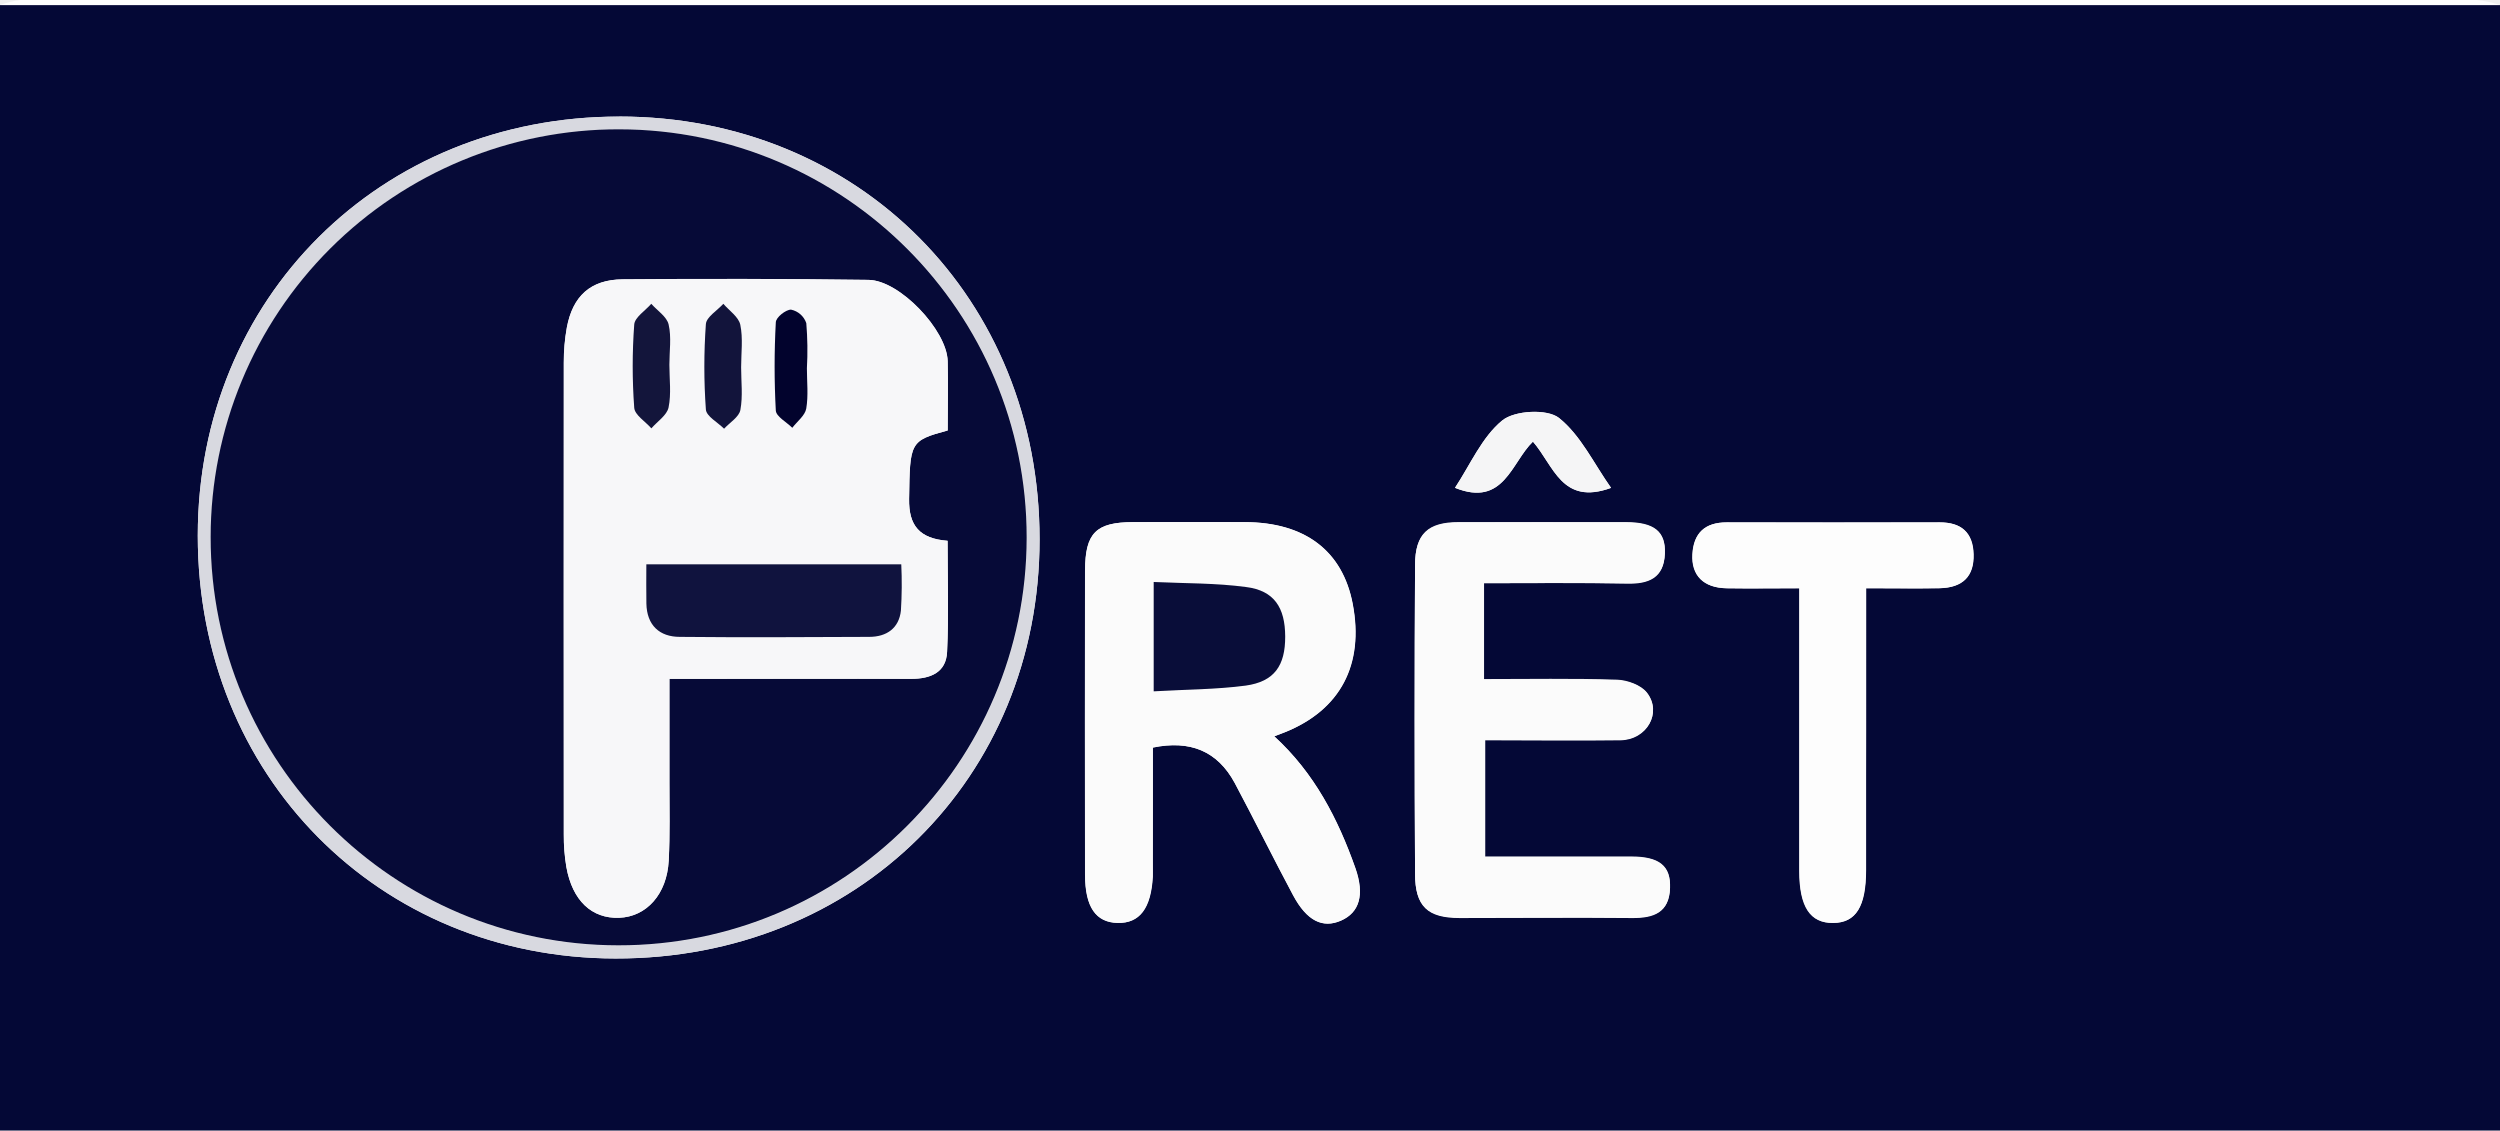
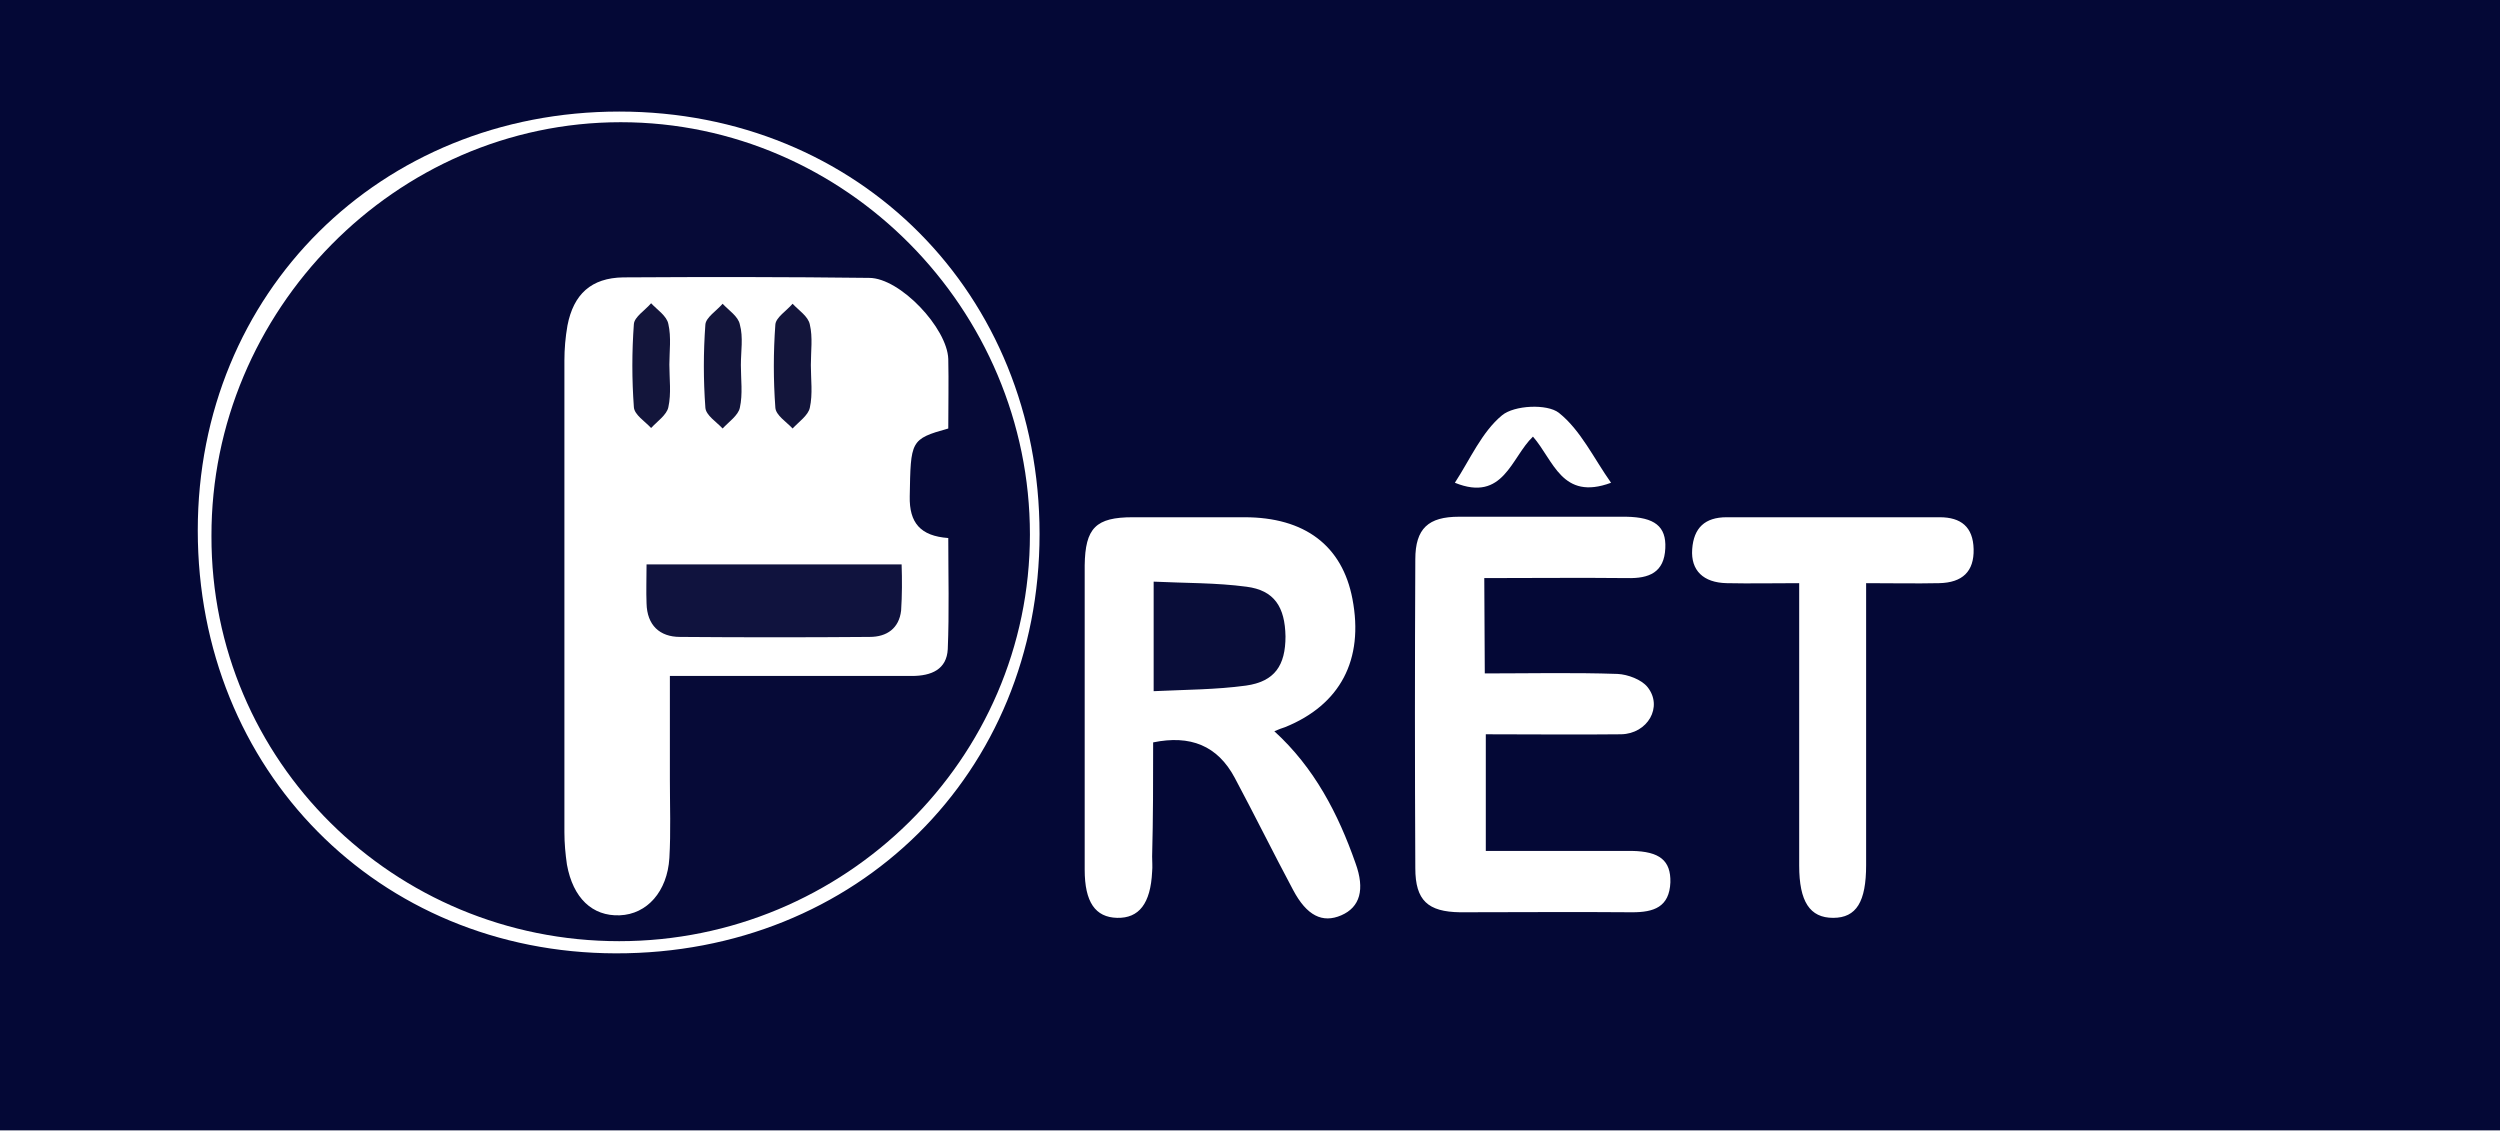
- <svg xmlns="http://www.w3.org/2000/svg" id="Calque_1" data-name="Calque 1" viewBox="0 0 493 222.94">
-   <defs>
-     <style>
-       .cls-1 {
-         fill: #040836;
-       }
- 
-       .cls-2 {
-         fill: #fefefe;
-       }
- 
-       .cls-10, .cls-11, .cls-12, .cls-13, .cls-2, .cls-3, .cls-4, .cls-5, .cls-6, .cls-7, .cls-8, .cls-9 {
-         fill-rule: evenodd;
-       }
- 
-       .cls-3 {
-         fill: #fbfbfb;
-       }
- 
-       .cls-4 {
-         fill: #d8d9e0;
-       }
- 
-       .cls-5 {
-         fill: #fdfdfd;
-       }
- 
-       .cls-6 {
-         fill: #f5f5f6;
-       }
- 
-       .cls-7 {
-         fill: #090d39;
-       }
- 
-       .cls-8 {
-         fill: #060a37;
-       }
- 
-       .cls-9 {
-         fill: #f7f7f9;
-       }
- 
-       .cls-10 {
-         fill: #10133e;
-       }
- 
-       .cls-11 {
-         fill: #12143b;
-       }
- 
-       .cls-12 {
-         fill: #13153b;
-       }
- 
-       .cls-13 {
-         fill: #02032d;
-       }
-     </style>
-   </defs>
-   <g>
-     <path class="cls-1" d="M494,1.5V223.44H1V1.5H494ZM228.35,147.92c7.28-1.51,12.71.63,16.13,7,3.91,7.33,7.58,14.79,11.5,22.12,2.71,5.07,5.83,6.6,9.45,5s4.68-5.07,2.83-10.34c-3.41-9.74-8.07-18.77-16-26,0.9-.35,1.52-0.58,2.14-0.82,10.9-4.41,15.61-13.34,13.33-25.29-2-10.46-9.42-16.09-21.31-16.12q-11,0-22,0c-7.29,0-9.45,2.12-9.46,9.54q-0.06,30,0,60c0,6.35,2.13,9.39,6.4,9.49s6.57-2.83,6.93-9.12c0.06-1,0-2,0-3C228.35,162.92,228.35,155.45,228.35,147.92Zm65.3-32.42c9.63,0,18.92-.09,28.21,0,4.26,0.06,7.27-1.1,7.45-5.9,0.17-4.33-2.11-6.13-7.66-6.15q-16.48,0-33,0c-6.05,0-8.56,2.28-8.6,8.39q-0.18,30.46,0,60.93c0,6.43,2.47,8.65,8.82,8.67,11.32,0,22.64-.06,34,0,4.23,0,7.29-1,7.46-5.89,0.15-4.34-2.11-6.14-7.65-6.16-9.62,0-19.23,0-28.81,0v-23c9.08,0,17.88.08,26.68,0,5.19-.07,8.28-5.37,5.24-9.3-1.17-1.51-3.88-2.5-5.92-2.56-8.72-.28-17.45-0.12-26.22-0.12v-19Zm-170.54-92C76,23.47,40,59.24,40,106.14c0,47.26,35.61,83.32,82.4,83.38C170,189.57,206,154,206,106.86,206,59.41,170.34,23.5,123.11,23.48ZM369,116.5c5.13,0,9.76.07,14.39,0s6.88-2.33,6.76-6.69-2.45-6.3-6.67-6.29q-21,0-42,0c-4.29,0-6.52,2.12-6.76,6.28s2.2,6.63,6.77,6.71,9.24,0,14.31,0c0,2,0,3.66,0,5.29,0,16.81,0,33.63,0,50.44,0,7.13,2.14,10.31,6.67,10.27s6.47-3.23,6.47-10.44C369,153.76,369,135.46,369,116.5ZM318.7,96.71c-3.41-4.83-6-10.38-10.27-13.79-2.32-1.84-8.76-1.49-11.2.5-4,3.27-6.26,8.69-9.31,13.28,9.65,3.87,11.11-5,15.37-9.11C307.43,92.35,309,100.25,318.7,96.71Z" transform="translate(-1 -0.5)" />
-     <path class="cls-2" d="M494,1.5H1a17.56,17.56,0,0,1,4-1q40.75-.09,81.5,0,201.5,0,403,0A21.79,21.79,0,0,1,494,1.5Z" transform="translate(-1 -0.5)" />
-     <path class="cls-3" d="M228.35,147.92c0,7.52,0,15,0,22.46,0,1,0,2,0,3-0.35,6.29-2.6,9.22-6.93,9.12S215,179.36,215,173q0-30,0-60c0-7.41,2.17-9.52,9.46-9.54s14.66,0,22,0c11.89,0,19.32,5.67,21.31,16.13,2.28,12-2.43,20.89-13.33,25.29-0.61.25-1.23,0.48-2.14,0.82,7.89,7.23,12.54,16.26,16,26,1.85,5.27.78,8.76-2.83,10.34s-6.74.06-9.45-5c-3.92-7.33-7.59-14.78-11.5-22.12C241.06,148.55,235.63,146.42,228.35,147.92Zm0.16-11.1c6.33-.37,12.29-0.36,18.13-1.17,5.65-.78,7.82-3.95,7.79-9.68s-2.21-9-7.67-9.75c-6-.77-12-0.67-18.26-1v21.56Z" transform="translate(-1 -0.5)" />
-     <path class="cls-3" d="M293.65,115.51v19c8.77,0,17.5-.16,26.22.12,2,0.06,4.75,1,5.92,2.56,3,3.93-.05,9.23-5.24,9.3-8.8.12-17.6,0-26.68,0v23c9.58,0,19.19,0,28.81,0,5.54,0,7.8,1.82,7.65,6.16-0.17,4.84-3.23,5.93-7.46,5.89-11.32-.11-22.64,0-34,0-6.35,0-8.79-2.24-8.82-8.67q-0.16-30.46,0-60.93c0-6.11,2.54-8.37,8.6-8.39q16.48-.06,33,0c5.55,0,7.83,1.82,7.66,6.15-0.18,4.8-3.19,6-7.45,5.9C312.57,115.41,303.28,115.51,293.65,115.51Z" transform="translate(-1 -0.5)" />
-     <path class="cls-4" d="M123.11,23.48c47.23,0,82.93,35.92,82.9,83.38,0,47.11-36.05,82.71-83.63,82.65C75.59,189.46,40,153.4,40,106.14,40,59.24,76,23.47,123.11,23.48Zm0,2.56a80.46,80.46,0,1,0,80.39,80.52A80.4,80.4,0,0,0,123.07,26Z" transform="translate(-1 -0.5)" />
-     <path class="cls-5" d="M369,116.5c0,19,0,37.26,0,55.56,0,7.21-2,10.4-6.47,10.44s-6.66-3.14-6.67-10.27c0-16.81,0-33.63,0-50.44,0-1.62,0-3.25,0-5.29-5.07,0-9.69.07-14.31,0s-7-2.5-6.77-6.71,2.47-6.29,6.76-6.28q21,0.06,42,0c4.23,0,6.55,2,6.67,6.29s-2.08,6.6-6.76,6.69S374.13,116.5,369,116.5Z" transform="translate(-1 -0.5)" />
-     <path class="cls-6" d="M318.7,96.71c-9.7,3.53-11.28-4.36-15.4-9.12-4.27,4.09-5.73,13-15.37,9.11,3-4.6,5.31-10,9.31-13.28,2.43-2,8.88-2.34,11.2-.5C312.72,86.33,315.3,91.89,318.7,96.71Z" transform="translate(-1 -0.5)" />
-     <path class="cls-7" d="M228.51,136.83V115.27c6.22,0.29,12.29.19,18.26,1,5.47,0.71,7.65,4,7.67,9.75s-2.14,8.89-7.79,9.68C240.8,136.47,234.85,136.46,228.51,136.83Z" transform="translate(-1 -0.5)" />
-     <path class="cls-8" d="M123.07,26a80.46,80.46,0,1,1-80.53,80.39A80.4,80.4,0,0,1,123.07,26Zm64.82,59.35c0-4.67.1-9.17,0-13.65-0.16-6.13-9.51-16-15.63-16q-24.23-.31-48.47-0.11c-6.34.06-9.83,3.33-11,9.51a38.33,38.33,0,0,0-.6,6.94q-0.06,46.48,0,93a37,37,0,0,0,.51,6.45c1.19,6.65,5,10.21,10.41,10s9.43-4.66,9.77-11.28c0.27-5.15.13-10.32,0.14-15.49,0-6.76,0-13.51,0-20.35h6.19c13.83,0,27.65,0,41.48,0,3.85,0,6.89-1.25,7.08-5.3,0.34-7.26.1-14.54,0.1-21.92-5.54-.42-7.67-3-7.59-8.23C180.44,87.69,180.39,87.44,187.88,85.39Z" transform="translate(-1 -0.5)" />
-     <path class="cls-9" d="M187.88,85.39c-7.49,2-7.44,2.3-7.61,13.52-0.08,5.18,2,7.8,7.59,8.23,0,7.38.25,14.67-.1,21.92-0.19,4-3.24,5.32-7.08,5.3-13.83-.08-27.65,0-41.48,0H133c0,6.84,0,13.6,0,20.35,0,5.16.13,10.34-.14,15.49-0.34,6.62-4.39,11.1-9.77,11.28s-9.22-3.37-10.41-10a37,37,0,0,1-.51-6.45q0-46.48,0-93a38.33,38.33,0,0,1,.6-6.94c1.15-6.18,4.64-9.45,11-9.51q24.23-.22,48.47.11c6.12,0.08,15.46,9.91,15.63,16C188,76.23,187.88,80.72,187.88,85.39Zm-59.42,26.38c0,2.85,0,5.3,0,7.74,0.09,4.27,2.59,6.51,6.59,6.55,12.45,0.15,24.91.07,37.37,0,3.41,0,5.85-1.7,6.23-5.18a83,83,0,0,0,.07-9.13H128.46Zm18.69-38.84c0-2.81.4-5.71-.15-8.41-0.31-1.53-2.18-2.75-3.34-4.11-1.2,1.32-3.34,2.58-3.44,4a117.36,117.36,0,0,0,0,16.85c0.1,1.34,2.34,2.52,3.59,3.78,1.12-1.22,3-2.31,3.21-3.69C147.52,78.63,147.15,75.75,147.15,72.94ZM133,72.42c0-2.66.42-5.41-.16-7.93-0.35-1.54-2.23-2.73-3.42-4.08-1.18,1.36-3.26,2.65-3.36,4.09a111.91,111.91,0,0,0,0,16.41c0.11,1.43,2.2,2.71,3.38,4.06,1.18-1.36,3.07-2.58,3.39-4.12C133.42,78.15,133,75.24,133,72.42Zm27.11,0.72a64.87,64.87,0,0,0-.14-8.93A4.05,4.05,0,0,0,157,61.56c-1,0-3,1.56-3,2.52a160.35,160.35,0,0,0,0,17.38c0.07,1.19,2.11,2.27,3.25,3.4,1-1.25,2.51-2.41,2.75-3.79C160.44,78.5,160.12,75.79,160.13,73.14Z" transform="translate(-1 -0.5)" />
-     <path class="cls-10" d="M128.46,111.78h50.27a83,83,0,0,1-.07,9.13c-0.38,3.48-2.81,5.17-6.23,5.18-12.46.05-24.91,0.13-37.37,0-4,0-6.5-2.28-6.59-6.55C128.42,117.07,128.46,114.63,128.46,111.78Z" transform="translate(-1 -0.5)" />
-     <path class="cls-11" d="M147.15,72.94c0,2.81.36,5.69-.15,8.41-0.26,1.38-2.09,2.47-3.21,3.69-1.25-1.25-3.49-2.44-3.59-3.78a117.36,117.36,0,0,1,0-16.85c0.1-1.4,2.24-2.66,3.44-4,1.17,1.36,3,2.58,3.34,4.11C147.55,67.23,147.15,70.13,147.15,72.94Z" transform="translate(-1 -0.5)" />
-     <path class="cls-12" d="M133,72.42c0,2.82.4,5.73-.16,8.43-0.32,1.54-2.21,2.75-3.39,4.12-1.18-1.35-3.28-2.63-3.38-4.06a111.91,111.91,0,0,1,0-16.41c0.11-1.44,2.19-2.73,3.36-4.09,1.19,1.35,3.07,2.54,3.42,4.08C133.44,67,133,69.77,133,72.42Z" transform="translate(-1 -0.5)" />
-     <path class="cls-13" d="M160.12,73.14c0,2.65.31,5.36-.13,7.93-0.24,1.38-1.79,2.53-2.75,3.79-1.13-1.13-3.18-2.21-3.25-3.4a160.35,160.35,0,0,1,0-17.38c0-1,2-2.54,3-2.52A4.05,4.05,0,0,1,160,64.22,64.11,64.11,0,0,1,160.12,73.14Z" transform="translate(-1 -0.5)" />
+ <svg xmlns="http://www.w3.org/2000/svg" version="1.1" x="0px" y="0px" viewBox="0 0 493 222.9" style="enable-background:new 0 0 493 222.9;" xml:space="preserve">
+   <style type="text/css">
+ 	.st0{fill:#FFFFFF;}
+ 	.st1{fill:#040836;}
+ 	.st2{fill:#090D39;}
+ 	.st3{fill:#060A37;}
+ 	.st4{fill:#13153B;}
+ 	.st5{fill:#10133E;}
+ </style>
+   <g id="Calque_3">
+     <rect x="3" y="4" class="st0" width="487" height="216" />
+   </g>
+   <g id="Calque_1">
+     <g>
+       <path class="st1" d="M493,0v222.9H0V0H493z M227.4,146.4c7.3-1.5,12.7,0.6,16.1,7c3.9,7.3,7.6,14.8,11.5,22.1    c2.7,5.1,5.8,6.6,9.5,5s4.7-5.1,2.8-10.3c-3.4-9.7-8.1-18.8-16-26c0.9-0.4,1.5-0.6,2.1-0.8c10.9-4.4,15.6-13.3,13.3-25.3    c-2-10.5-9.4-16.1-21.3-16.1c-7.3,0-14.7,0-22,0c-7.3,0-9.4,2.1-9.5,9.5c0,20,0,40,0,60c0,6.4,2.1,9.4,6.4,9.5s6.6-2.8,6.9-9.1    c0.1-1,0-2,0-3C227.4,161.4,227.4,153.9,227.4,146.4z M292.7,114c9.6,0,18.9-0.1,28.2,0c4.3,0.1,7.3-1.1,7.5-5.9    c0.2-4.3-2.1-6.1-7.7-6.2c-11,0-22,0-33,0c-6,0-8.6,2.3-8.6,8.4c-0.1,20.3-0.1,40.6,0,60.9c0,6.4,2.5,8.6,8.8,8.7    c11.3,0,22.6-0.1,34,0c4.2,0,7.3-1,7.5-5.9c0.1-4.3-2.1-6.1-7.6-6.2c-9.6,0-19.2,0-28.8,0v-23c9.1,0,17.9,0.1,26.7,0    c5.2-0.1,8.3-5.4,5.2-9.3c-1.2-1.5-3.9-2.5-5.9-2.6c-8.7-0.3-17.5-0.1-26.2-0.1L292.7,114L292.7,114z M122.1,22    C75,22,39,57.7,39,104.6c0,47.3,35.6,83.3,82.4,83.4c47.6,0.1,83.6-35.5,83.6-82.7C205,57.9,169.3,22,122.1,22L122.1,22z M368,115    c5.1,0,9.8,0.1,14.4,0s6.9-2.3,6.8-6.7s-2.5-6.3-6.7-6.3c-14,0-28,0-42,0c-4.3,0-6.5,2.1-6.8,6.3s2.2,6.6,6.8,6.7s9.2,0,14.3,0    c0,2,0,3.7,0,5.3c0,16.8,0,33.6,0,50.4c0,7.1,2.1,10.3,6.7,10.3s6.5-3.2,6.5-10.4C368,152.3,368,134,368,115z M317.7,95.2    c-3.4-4.8-6-10.4-10.3-13.8c-2.3-1.8-8.8-1.5-11.2,0.5c-4,3.3-6.3,8.7-9.3,13.3c9.6,3.9,11.1-5,15.4-9.1    C306.4,90.8,308,98.8,317.7,95.2z" />
+       <path class="st2" d="M227.5,136.3v-21.6c6.2,0.3,12.3,0.2,18.3,1c5.5,0.7,7.6,4,7.7,9.8c0,5.7-2.1,8.9-7.8,9.7    C239.8,136,233.9,136,227.5,136.3z" />
+     </g>
+   </g>
+   <g id="Calque_2">
+     <path class="st3" d="M122.4,24.1c44.4,0,80.7,36.9,80.7,81.3c0,44.4-36.6,80.2-81,80.2s-80.5-35.5-80.4-79.9   C41.6,61.3,78,24.1,122.4,24.1C122.5,24.1,122.3,24.1,122.4,24.1z M187,84.5c0-4.7,0.1-9.2,0-13.7c-0.2-6.1-9.5-16-15.6-16   c-16.2-0.2-32.3-0.2-48.5-0.1c-6.3,0.1-9.8,3.3-11,9.5c-0.4,2.3-0.6,4.6-0.6,6.9c0,31,0,62,0,93c0,2.2,0.2,4.3,0.5,6.4   c1.2,6.6,5,10.2,10.4,10s9.4-4.7,9.8-11.3c0.3-5.1,0.1-10.3,0.1-15.5c0-6.8,0-13.5,0-20.4h6.2c13.8,0,27.6,0,41.5,0   c3.9,0,6.9-1.3,7.1-5.3c0.3-7.3,0.1-14.5,0.1-21.9c-5.5-0.4-7.7-3-7.6-8.2C179.6,86.9,179.5,86.6,187,84.5L187,84.5z" />
+     <path class="st4" d="M132,71.9c0,2.8,0.4,5.7-0.2,8.4c-0.3,1.5-2.2,2.8-3.4,4.1c-1.2-1.3-3.3-2.6-3.4-4.1c-0.4-5.5-0.4-10.9,0-16.4   c0.1-1.4,2.2-2.7,3.4-4.1c1.2,1.3,3.1,2.5,3.4,4.1C132.4,66.5,132,69.3,132,71.9z" />
+     <path class="st4" d="M146.1,72c0,2.8,0.4,5.7-0.2,8.4c-0.3,1.5-2.2,2.8-3.4,4.1c-1.2-1.3-3.3-2.6-3.4-4.1c-0.4-5.5-0.4-10.9,0-16.4   c0.1-1.4,2.2-2.7,3.4-4.1c1.2,1.3,3.1,2.5,3.4,4.1C146.6,66.5,146.1,69.3,146.1,72z" />
+     <path class="st4" d="M159.9,72c0,2.8,0.4,5.7-0.2,8.4c-0.3,1.5-2.2,2.8-3.4,4.1c-1.2-1.3-3.3-2.6-3.4-4.1c-0.4-5.5-0.4-10.9,0-16.4   c0.1-1.4,2.2-2.7,3.4-4.1c1.2,1.3,3.1,2.5,3.4,4.1C160.3,66.5,159.9,69.3,159.9,72z" />
+     <path class="st5" d="M127.5,111.3h50.3c0.1,3,0.1,6.1-0.1,9.1c-0.4,3.5-2.8,5.2-6.2,5.2c-12.5,0.1-24.9,0.1-37.4,0   c-4,0-6.5-2.3-6.6-6.6C127.4,116.6,127.5,114.1,127.5,111.3z" />
  </g>
</svg>
